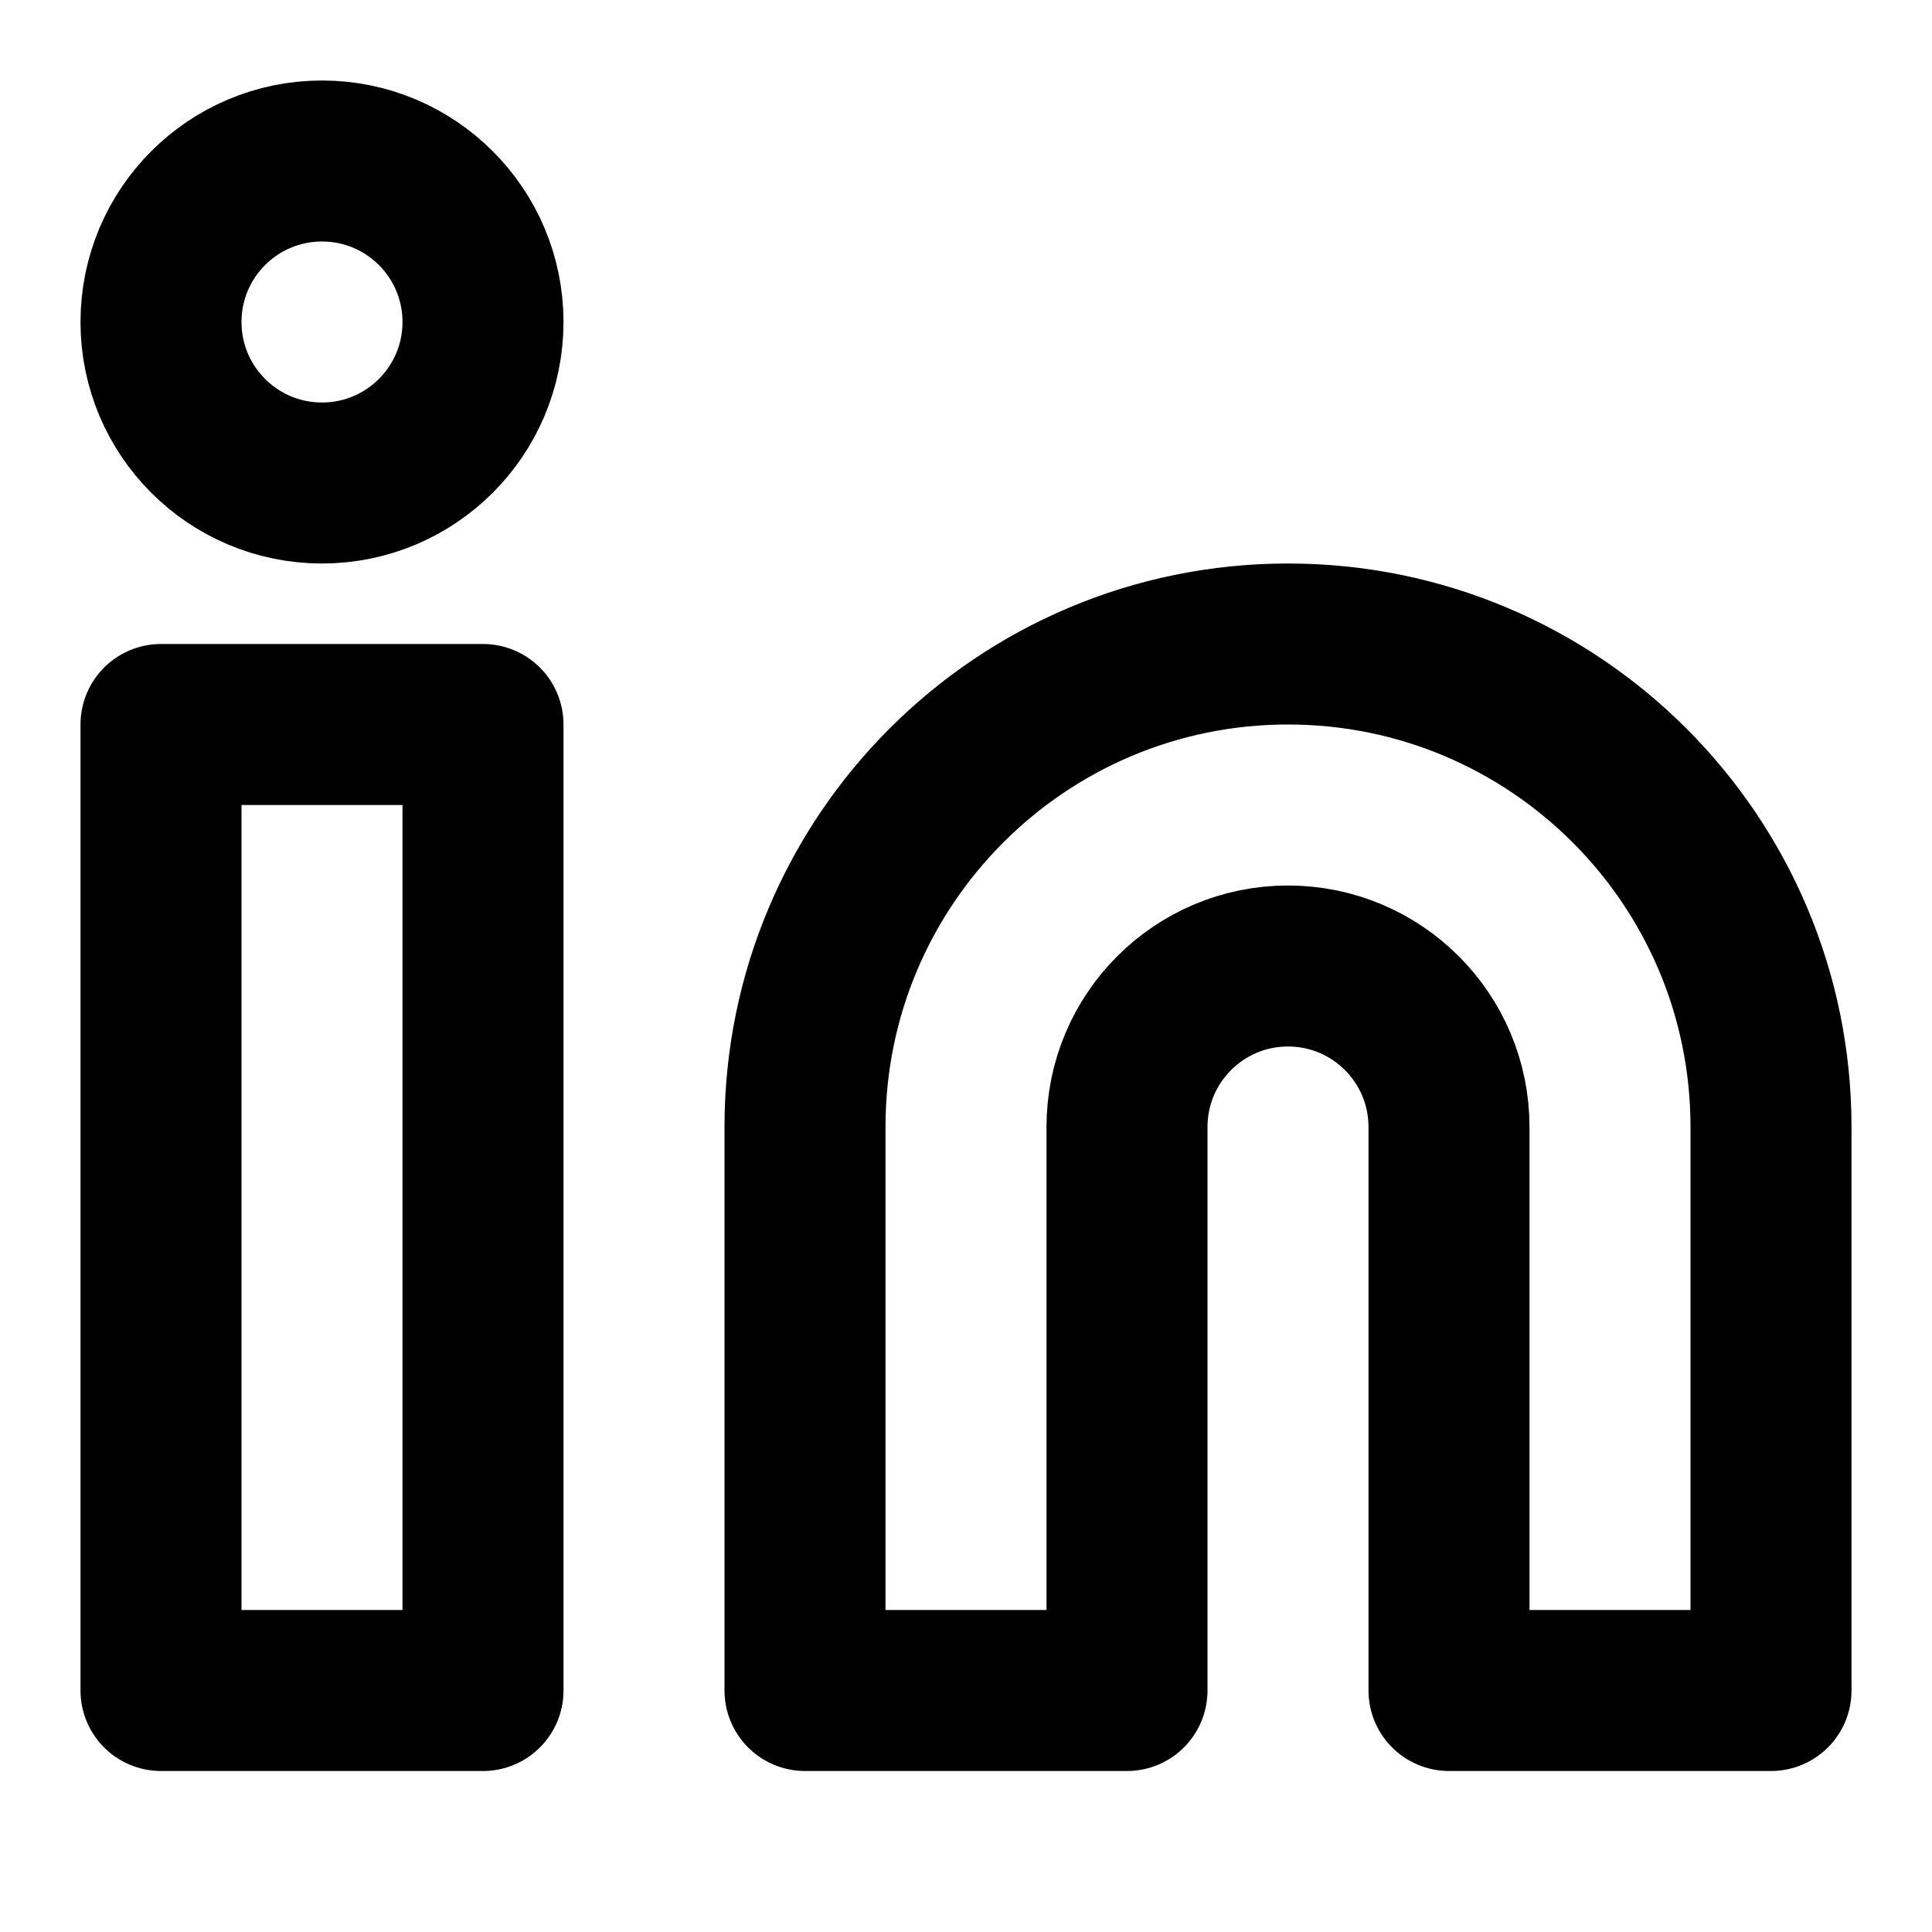
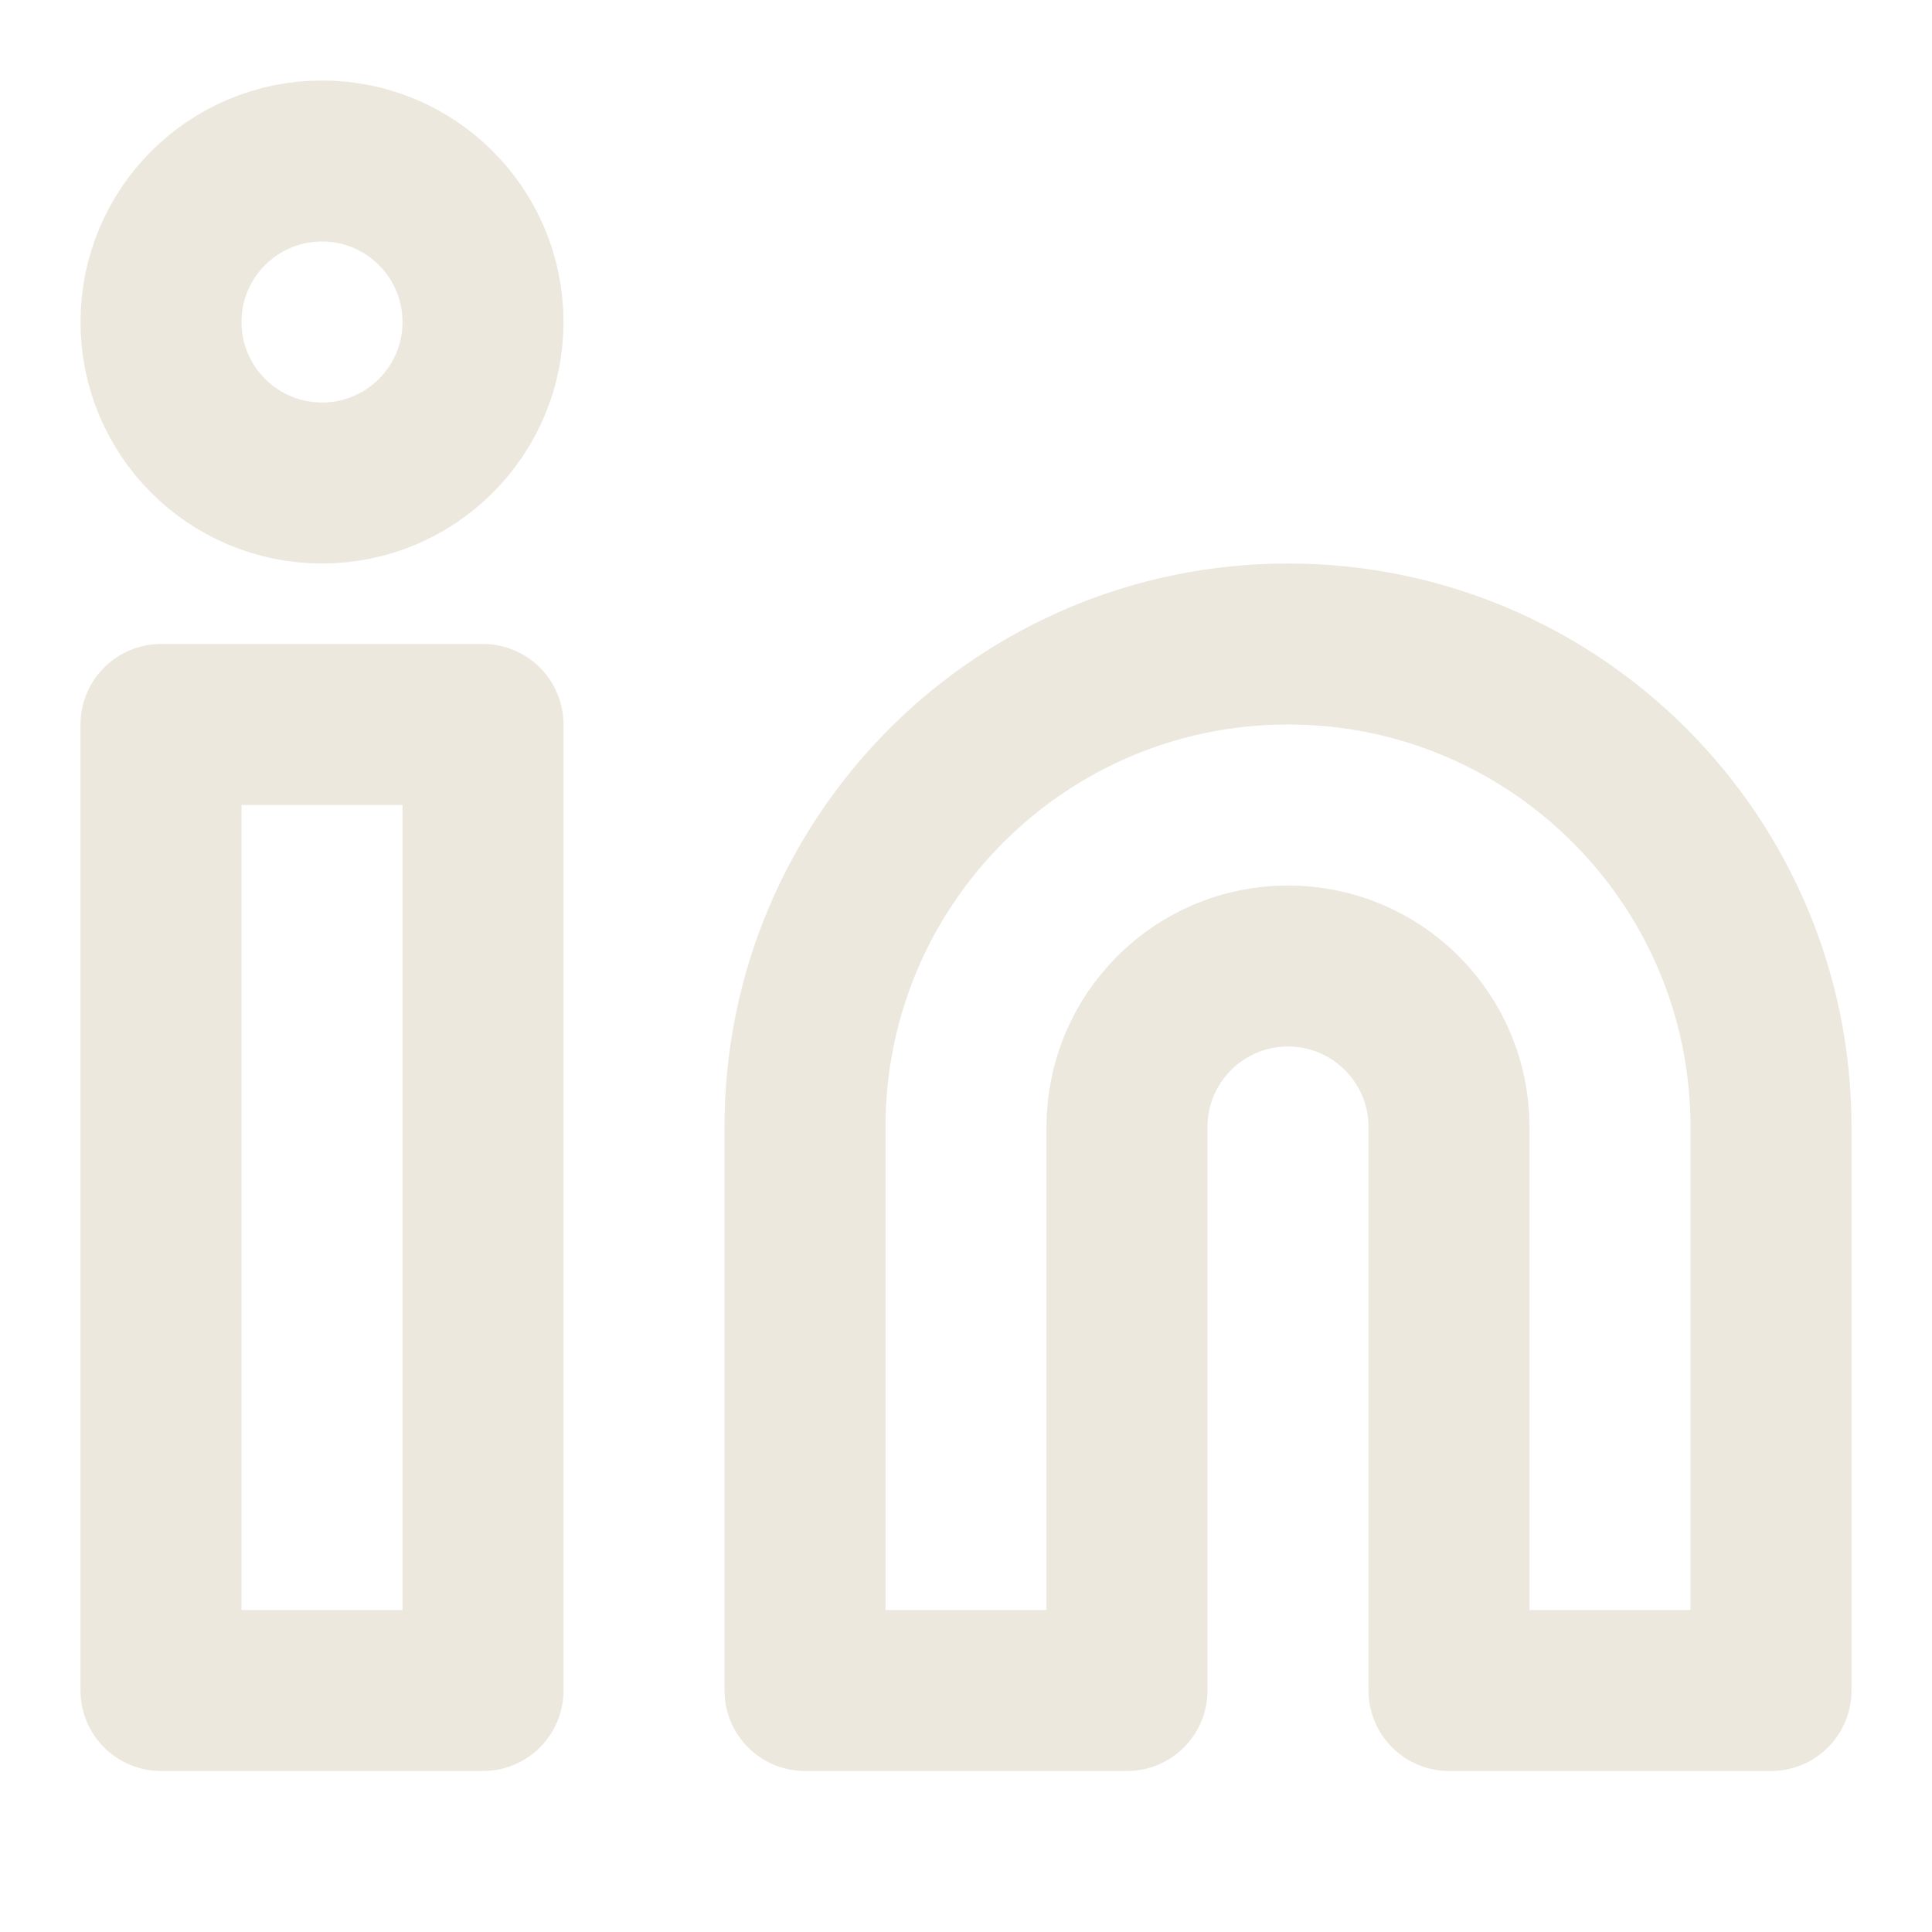
- <svg xmlns="http://www.w3.org/2000/svg" width="24" height="24" viewBox="0 0 24 24" fill="none" stroke="currentColor" stroke-width="2" stroke-linecap="round" stroke-linejoin="round" class="lucide lucide-linkedin-icon lucide-linkedin">
+ <svg xmlns="http://www.w3.org/2000/svg" width="24" height="24" viewBox="0 0 24 24" fill="none" stroke="#ede8de" stroke-width="2" stroke-linecap="round" stroke-linejoin="round" class="lucide lucide-linkedin-icon lucide-linkedin">
  <path d="M16 8a6 6 0 0 1 6 6v7h-4v-7a2 2 0 0 0-2-2 2 2 0 0 0-2 2v7h-4v-7a6 6 0 0 1 6-6z" />
  <rect width="4" height="12" x="2" y="9" />
  <circle cx="4" cy="4" r="2" />
</svg>
